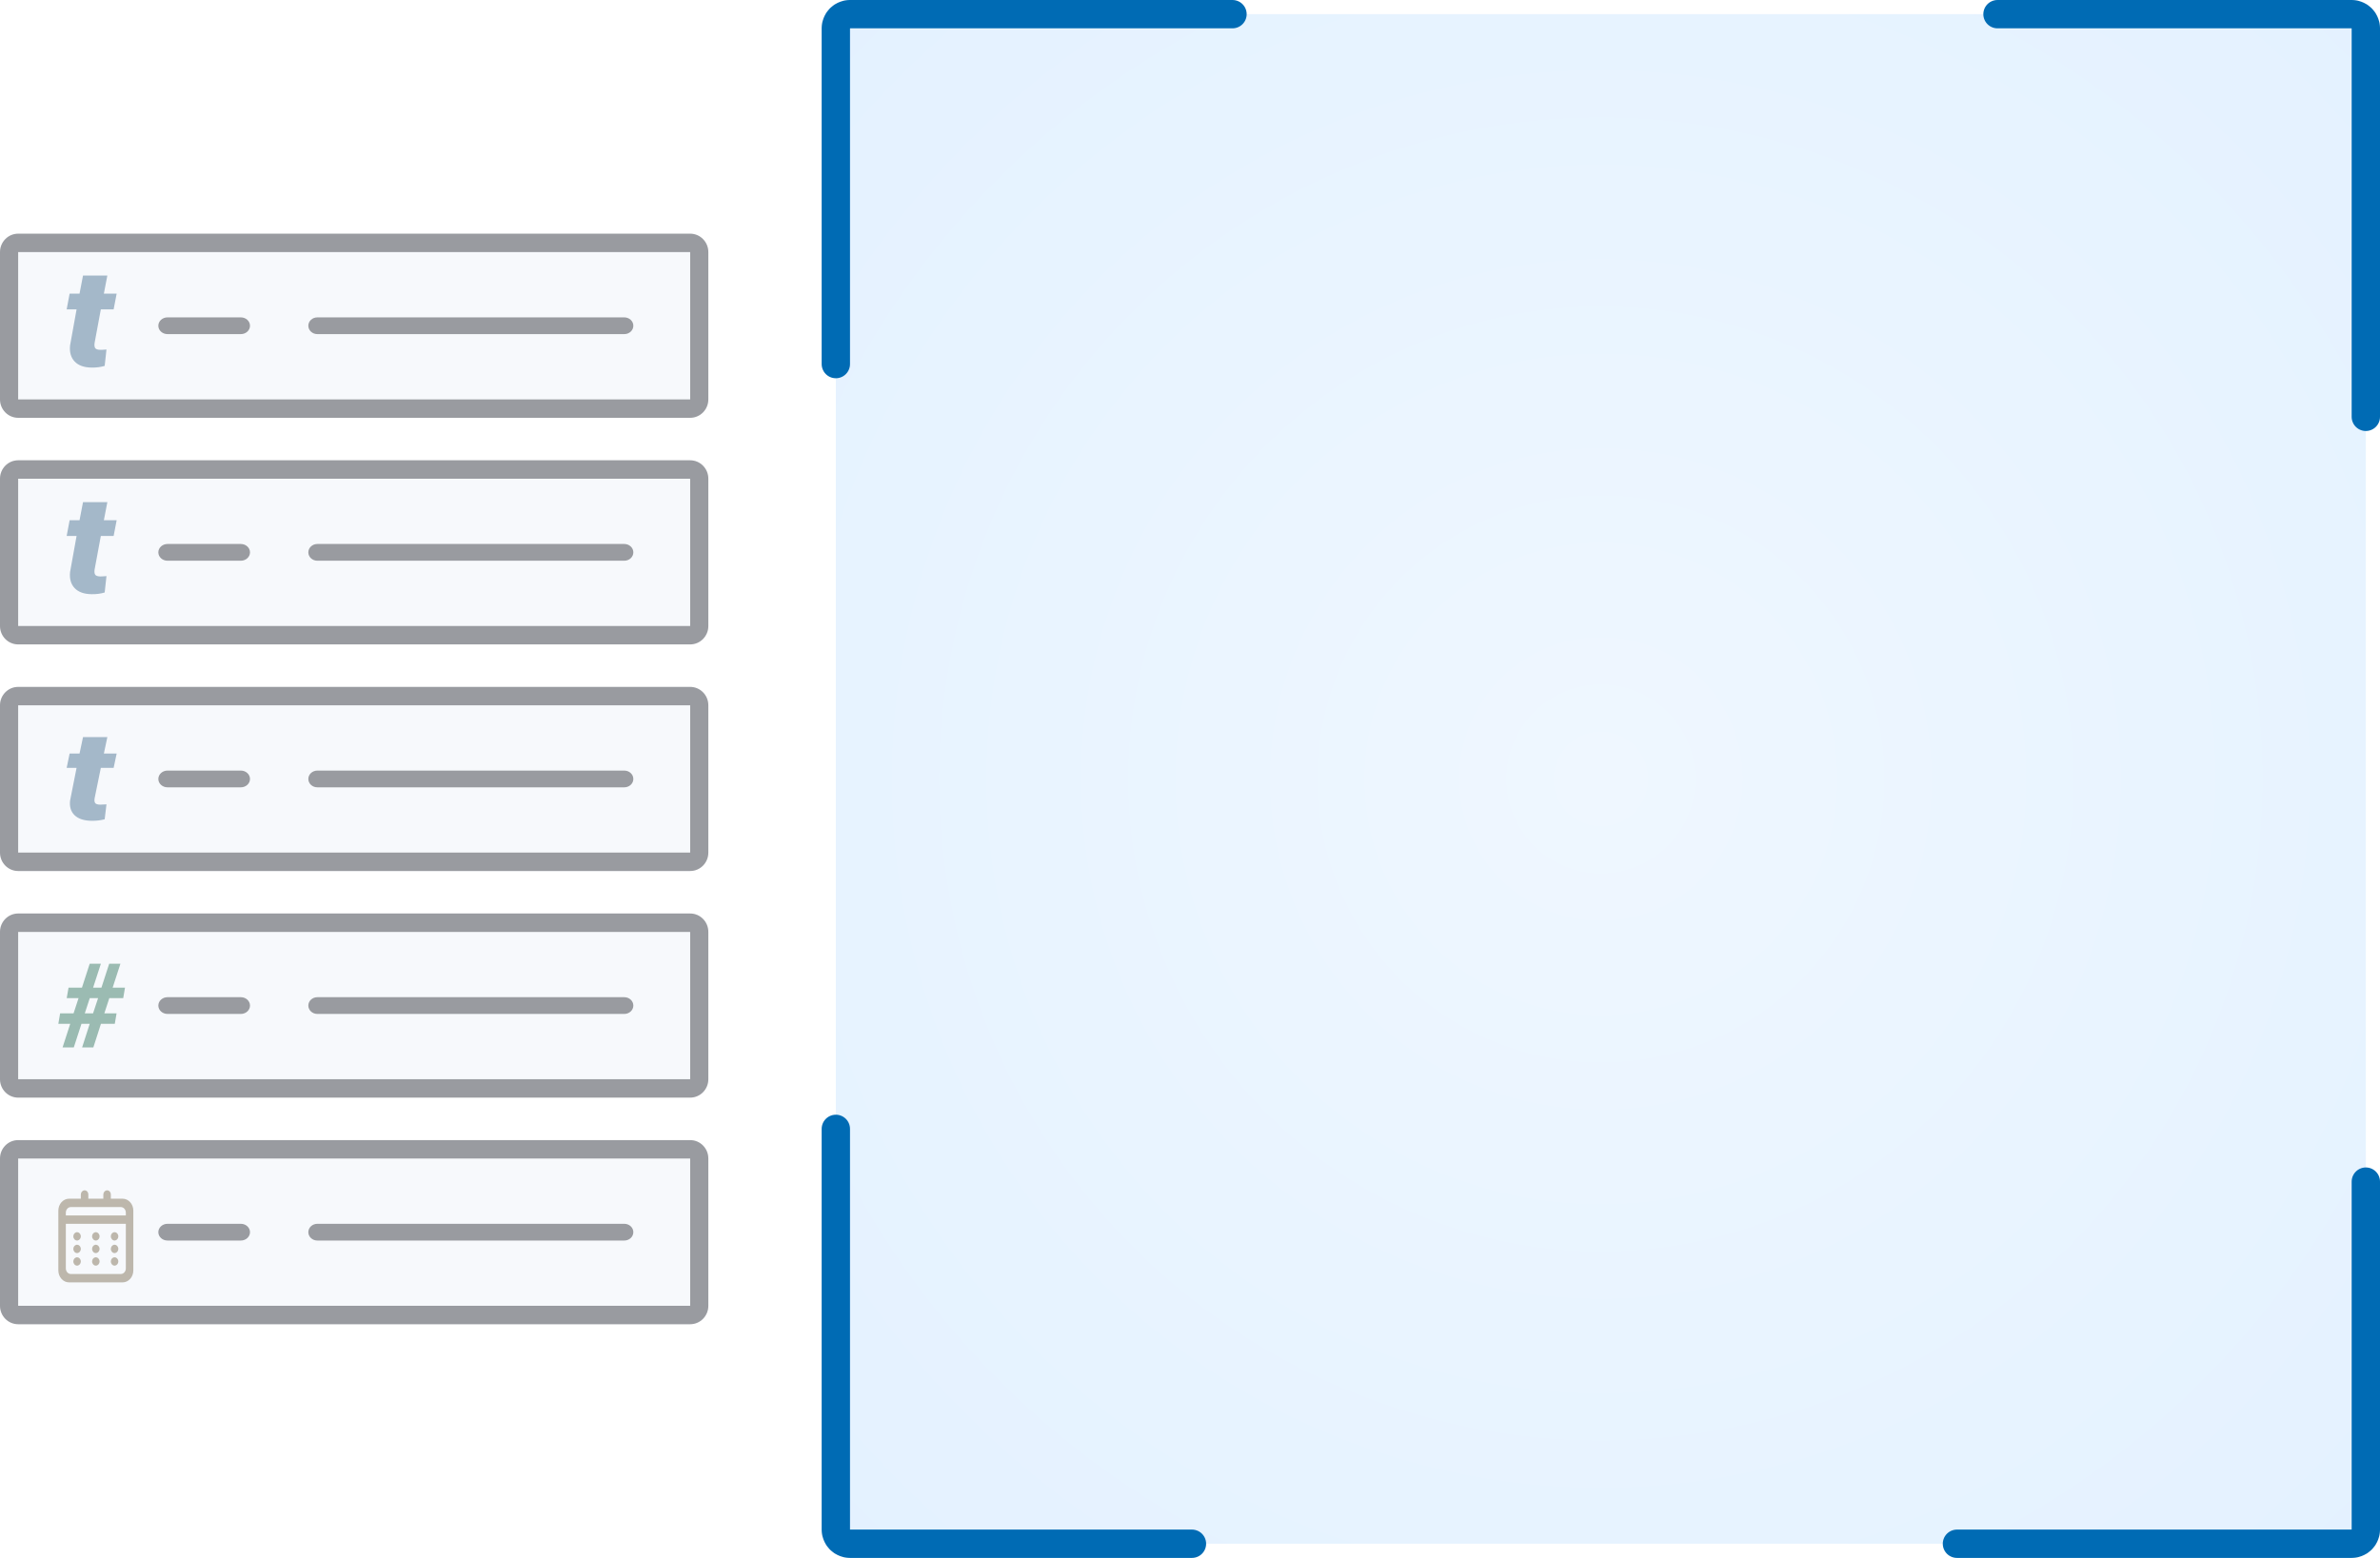
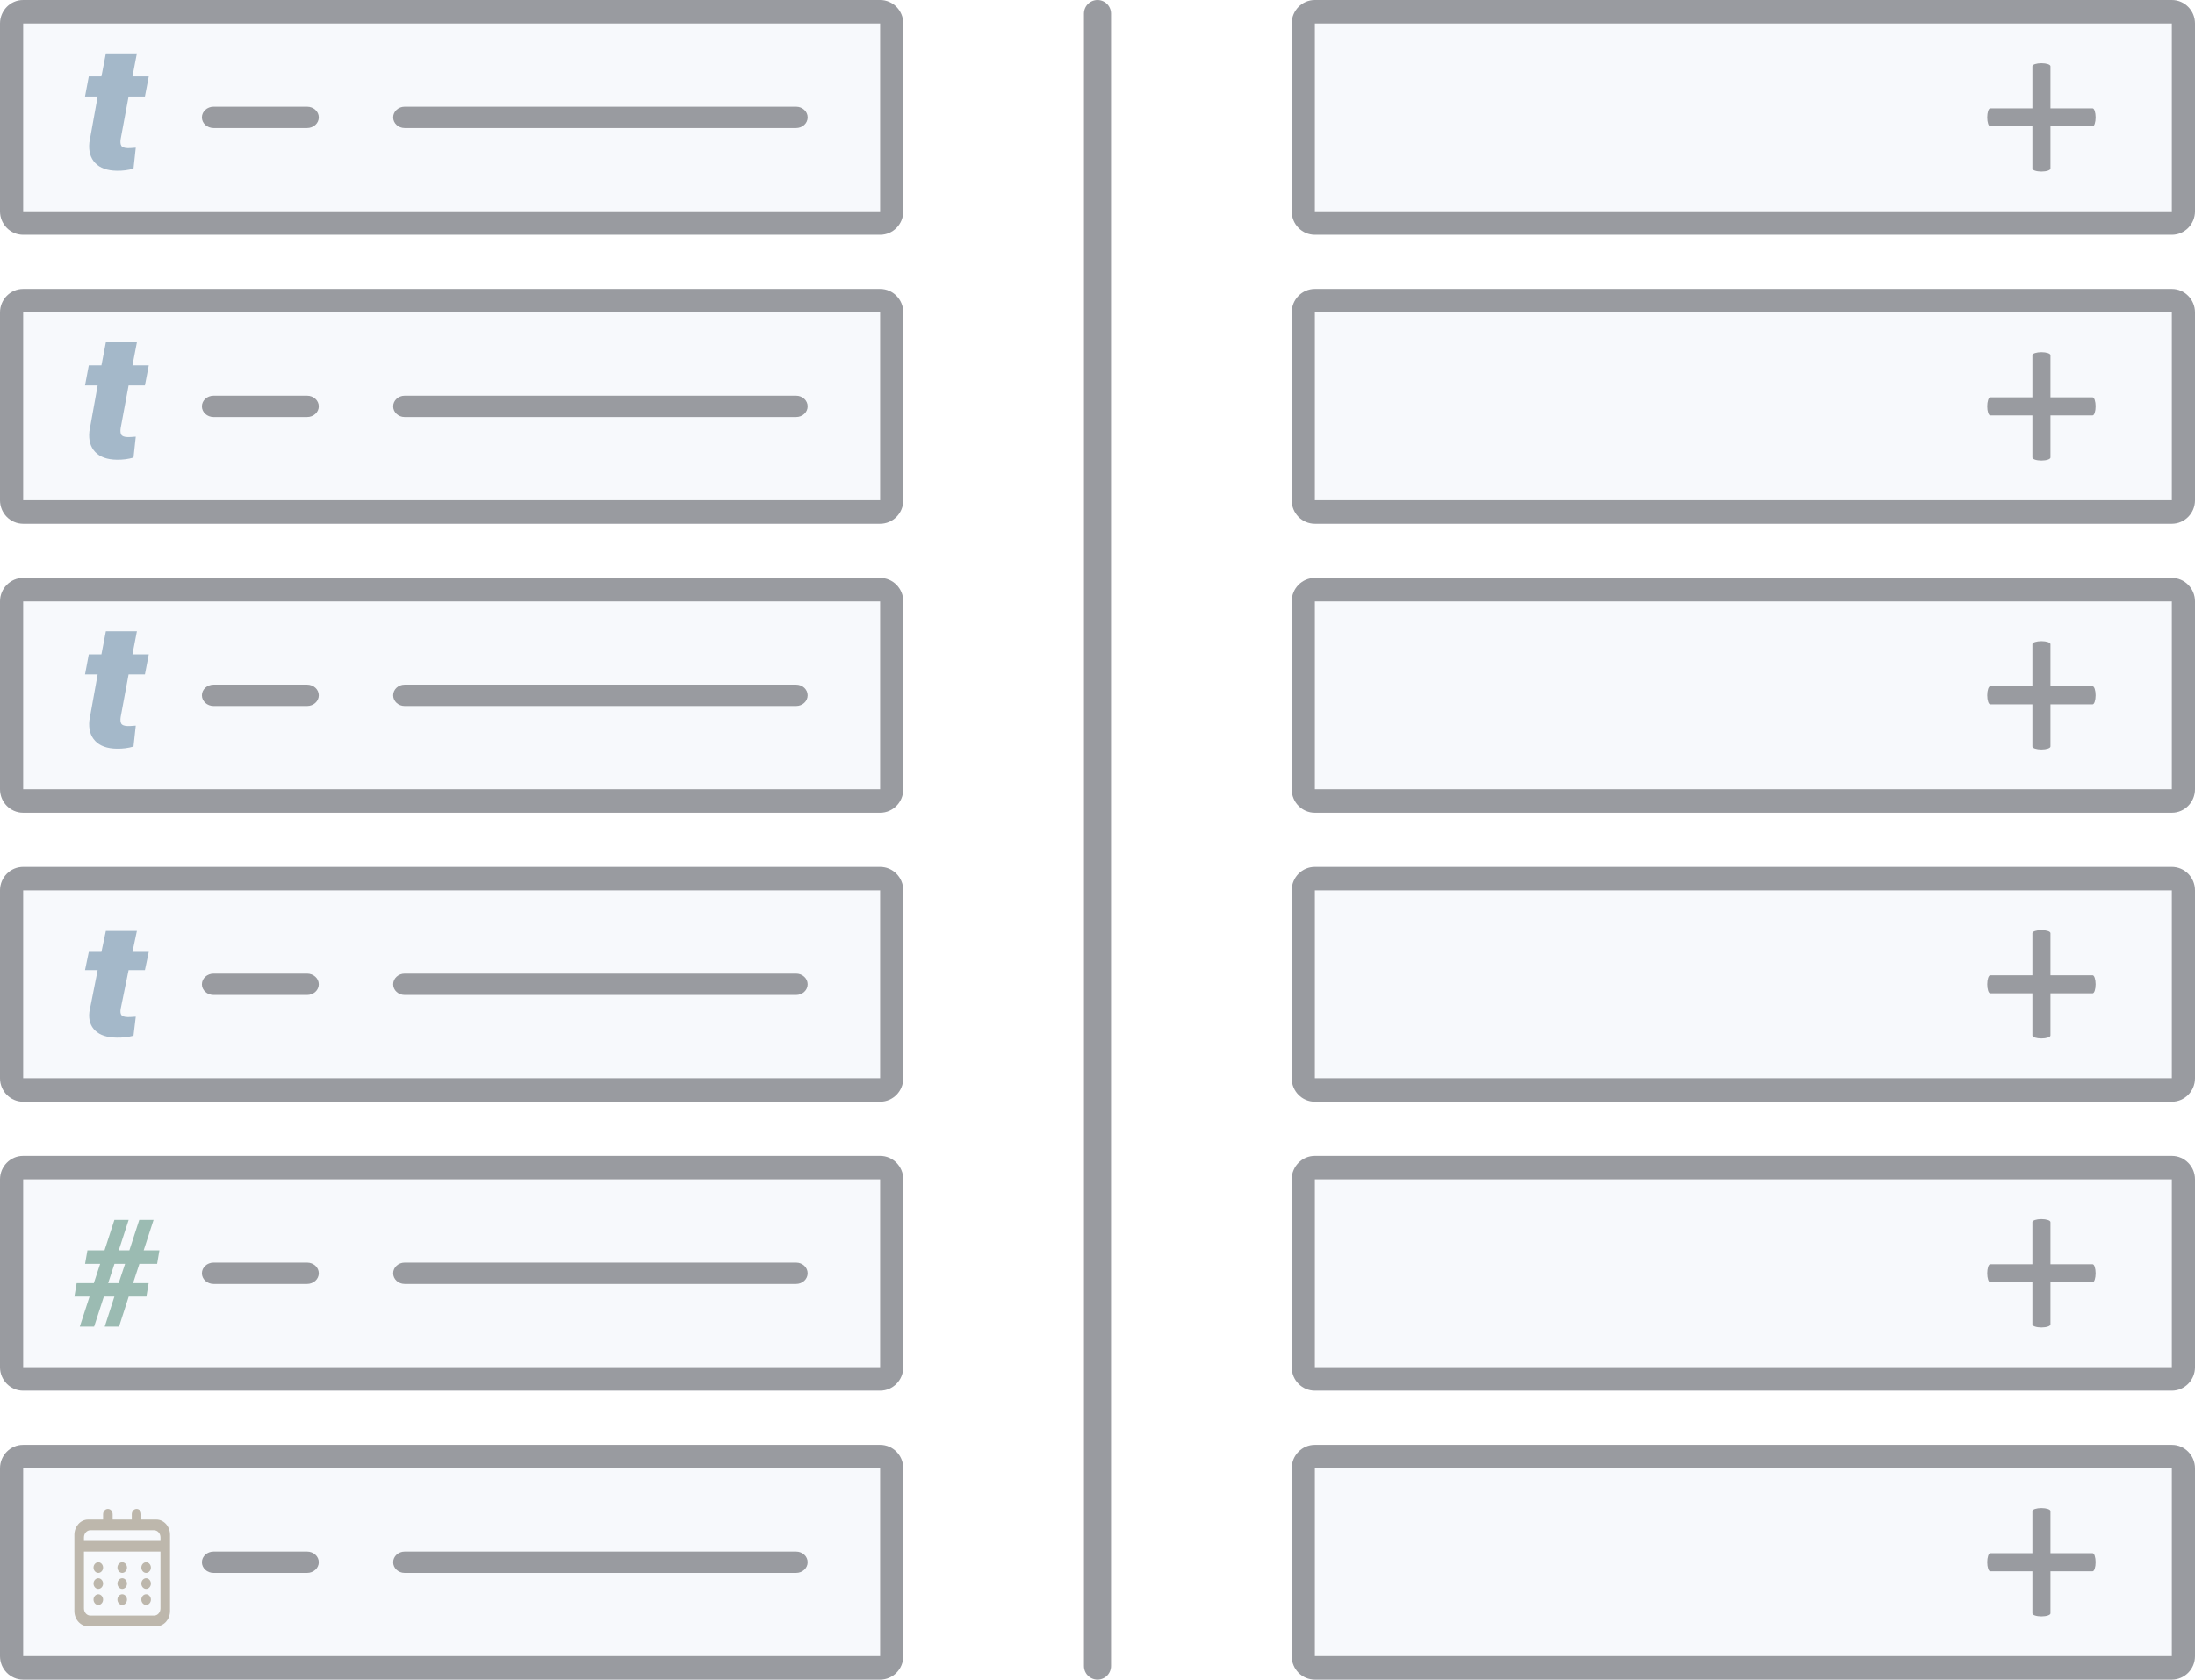
- <svg xmlns="http://www.w3.org/2000/svg" width="336" height="220" viewBox="0 0 336 220" fill="none">
-   <rect x="118" y="2" width="216" height="216" rx="2" fill="url(#paint0_diamond_169_44976)" stroke="#006BB4" stroke-width="4" stroke-linecap="round" stroke-dasharray="108" stroke-dashoffset="54" />
+ <svg xmlns="http://www.w3.org/2000/svg" width="243" height="186" viewBox="0 0 243 186" fill="none">
  <g opacity="0.5">
-     <path d="M0 99.6C0 98.164 1.148 97 2.564 97H97.436C98.852 97 100 98.164 100 99.6V120.4C100 121.836 98.852 123 97.436 123H2.564C1.148 123 0 121.836 0 120.4V99.6Z" fill="#EFF4F9" />
-     <path fill-rule="evenodd" clip-rule="evenodd" d="M97.436 99.6H2.564L2.564 120.4H97.436V99.6ZM2.564 97C1.148 97 0 98.164 0 99.6V120.4C0 121.836 1.148 123 2.564 123H97.436C98.852 123 100 121.836 100 120.4V99.6C100 98.164 98.852 97 97.436 97H2.564Z" fill="#343741" />
-     <path d="M15.155 104.091L14.664 106.413H16.471L16.043 108.433H14.236L13.359 112.723C13.31 113.016 13.333 113.238 13.427 113.387C13.521 113.537 13.756 113.618 14.132 113.629C14.278 113.635 14.577 113.62 15.03 113.586L14.779 115.692C14.201 115.847 13.585 115.919 12.931 115.908C11.866 115.896 11.069 115.637 10.54 115.131C10.011 114.625 9.795 113.937 9.892 113.068L10.811 108.433H9.412L9.83 106.413H11.229L11.72 104.091H15.155Z" fill="#4A7194" />
-     <path fill-rule="evenodd" clip-rule="evenodd" d="M22.353 110C22.353 109.347 22.932 108.818 23.647 108.818H34C34.715 108.818 35.294 109.347 35.294 110C35.294 110.653 34.715 111.182 34 111.182H23.647C22.932 111.182 22.353 110.653 22.353 110Z" fill="#343741" />
-     <path fill-rule="evenodd" clip-rule="evenodd" d="M43.529 110C43.529 109.347 44.1 108.818 44.804 108.818L88.137 108.818C88.841 108.818 89.412 109.347 89.412 110C89.412 110.653 88.841 111.182 88.137 111.182L44.804 111.182C44.1 111.182 43.529 110.653 43.529 110Z" fill="#343741" />
-     <path d="M0 67.6C0 66.164 1.148 65 2.564 65H97.436C98.852 65 100 66.164 100 67.6V88.4C100 89.836 98.852 91 97.436 91H2.564C1.148 91 0 89.836 0 88.4V67.6Z" fill="#EFF4F9" />
-     <path fill-rule="evenodd" clip-rule="evenodd" d="M97.436 67.6H2.564L2.564 88.4H97.436V67.6ZM2.564 65C1.148 65 0 66.164 0 67.6V88.4C0 89.836 1.148 91 2.564 91H97.436C98.852 91 100 89.836 100 88.4V67.6C100 66.164 98.852 65 97.436 65H2.564Z" fill="#343741" />
-     <path d="M15.155 70.909L14.664 73.463H16.471L16.043 75.685H14.236L13.359 80.404C13.31 80.727 13.333 80.971 13.427 81.135C13.521 81.3 13.756 81.388 14.132 81.401C14.278 81.407 14.577 81.392 15.03 81.354L14.779 83.67C14.201 83.841 13.585 83.921 12.931 83.908C11.866 83.895 11.069 83.61 10.54 83.053C10.011 82.496 9.795 81.74 9.892 80.784L10.811 75.685H9.412L9.83 73.463H11.229L11.72 70.909H15.155Z" fill="#4A7194" />
-     <path fill-rule="evenodd" clip-rule="evenodd" d="M22.353 78C22.353 77.347 22.932 76.818 23.647 76.818H34C34.715 76.818 35.294 77.347 35.294 78C35.294 78.653 34.715 79.182 34 79.182H23.647C22.932 79.182 22.353 78.653 22.353 78Z" fill="#343741" />
-     <path fill-rule="evenodd" clip-rule="evenodd" d="M43.529 78C43.529 77.347 44.1 76.818 44.804 76.818L88.137 76.818C88.841 76.818 89.412 77.347 89.412 78C89.412 78.653 88.841 79.182 88.137 79.182L44.804 79.182C44.1 79.182 43.529 78.653 43.529 78Z" fill="#343741" />
-     <path d="M0 35.6C0 34.164 1.148 33 2.564 33H97.436C98.852 33 100 34.164 100 35.6V56.4C100 57.836 98.852 59 97.436 59H2.564C1.148 59 0 57.836 0 56.4V35.6Z" fill="#EFF4F9" />
-     <path fill-rule="evenodd" clip-rule="evenodd" d="M97.436 35.6H2.564L2.564 56.4H97.436V35.6ZM2.564 33C1.148 33 0 34.164 0 35.6V56.4C0 57.836 1.148 59 2.564 59H97.436C98.852 59 100 57.836 100 56.4V35.6C100 34.164 98.852 33 97.436 33H2.564Z" fill="#343741" />
-     <path d="M15.155 38.909L14.664 41.463H16.471L16.043 43.685H14.236L13.359 48.404C13.31 48.727 13.333 48.971 13.427 49.135C13.521 49.3 13.756 49.389 14.132 49.401C14.278 49.407 14.577 49.392 15.03 49.354L14.779 51.67C14.201 51.841 13.585 51.92 12.931 51.908C11.866 51.895 11.069 51.61 10.54 51.053C10.011 50.496 9.795 49.74 9.892 48.784L10.811 43.685H9.412L9.83 41.463H11.229L11.72 38.909H15.155Z" fill="#4A7194" />
-     <path fill-rule="evenodd" clip-rule="evenodd" d="M22.353 46C22.353 45.347 22.932 44.818 23.647 44.818H34C34.715 44.818 35.294 45.347 35.294 46C35.294 46.653 34.715 47.182 34 47.182H23.647C22.932 47.182 22.353 46.653 22.353 46Z" fill="#343741" />
-     <path fill-rule="evenodd" clip-rule="evenodd" d="M43.529 46C43.529 45.347 44.1 44.818 44.804 44.818L88.137 44.818C88.841 44.818 89.412 45.347 89.412 46C89.412 46.653 88.841 47.182 88.137 47.182L44.804 47.182C44.1 47.182 43.529 46.653 43.529 46Z" fill="#343741" />
-     <path d="M0 131.6C0 130.164 1.148 129 2.564 129H97.436C98.852 129 100 130.164 100 131.6V152.4C100 153.836 98.852 155 97.436 155H2.564C1.148 155 0 153.836 0 152.4V131.6Z" fill="#EFF4F9" />
-     <path fill-rule="evenodd" clip-rule="evenodd" d="M97.436 131.6H2.564L2.564 152.4H97.436V131.6ZM2.564 129C1.148 129 0 130.164 0 131.6V152.4C0 153.836 1.148 155 2.564 155H97.436C98.852 155 100 153.836 100 152.4V131.6C100 130.164 98.852 129 97.436 129H2.564Z" fill="#343741" />
-     <path d="M12.665 144.581H11.499L10.419 147.909H8.834L9.914 144.581H8.235L8.488 143.096H10.387L11.089 140.953H9.418L9.678 139.468H11.57L12.665 136.091H14.242L13.146 139.468H14.321L15.416 136.091H17.001L15.905 139.468H17.647L17.395 140.953H15.432L14.731 143.096H16.457L16.205 144.581H14.25L13.178 147.909H11.593L12.665 144.581ZM11.972 143.096H13.138L13.848 140.953H12.673L11.972 143.096Z" fill="#387765" />
-     <path fill-rule="evenodd" clip-rule="evenodd" d="M22.353 142C22.353 141.347 22.932 140.818 23.647 140.818H34C34.715 140.818 35.294 141.347 35.294 142C35.294 142.653 34.715 143.182 34 143.182H23.647C22.932 143.182 22.353 142.653 22.353 142Z" fill="#343741" />
-     <path fill-rule="evenodd" clip-rule="evenodd" d="M43.529 142C43.529 141.347 44.1 140.818 44.804 140.818L88.137 140.818C88.841 140.818 89.412 141.347 89.412 142C89.412 142.653 88.841 143.182 88.137 143.182L44.804 143.182C44.1 143.182 43.529 142.653 43.529 142Z" fill="#343741" />
-     <path d="M0 163.6C0 162.164 1.148 161 2.564 161H97.436C98.852 161 100 162.164 100 163.6V184.4C100 185.836 98.852 187 97.436 187H2.564C1.148 187 0 185.836 0 184.4V163.6Z" fill="#EFF4F9" />
-     <path fill-rule="evenodd" clip-rule="evenodd" d="M97.436 163.6H2.564L2.564 184.4H97.436V163.6ZM2.564 161C1.148 161 0 162.164 0 163.6V184.4C0 185.836 1.148 187 2.564 187H97.436C98.852 187 100 185.836 100 184.4V163.6C100 162.164 98.852 161 97.436 161H2.564Z" fill="#343741" />
-     <path fill-rule="evenodd" clip-rule="evenodd" d="M18.824 179.398C18.824 180.333 18.145 181.091 17.307 181.091H9.752C8.915 181.091 8.235 180.334 8.235 179.398V170.966C8.235 170.031 8.914 169.273 9.752 169.273H11.412V168.687C11.412 168.395 11.606 168.151 11.848 168.1L11.941 168.091C12.234 168.091 12.471 168.344 12.471 168.687V169.273H14.588V168.687C14.588 168.395 14.782 168.151 15.025 168.1L15.118 168.091C15.41 168.091 15.647 168.344 15.647 168.687V169.273H17.307C18.144 169.273 18.824 170.03 18.824 170.966V179.398ZM9.294 172.818V179.117C9.294 179.555 9.612 179.909 10.004 179.909H17.055C17.447 179.909 17.765 179.555 17.765 179.117V172.818H9.294ZM10.882 177.545C11.142 177.545 11.358 177.762 11.403 178.033L11.412 178.136C11.412 178.426 11.218 178.668 10.975 178.718L10.882 178.727C10.59 178.727 10.353 178.453 10.353 178.136C10.353 177.846 10.547 177.605 10.79 177.555L10.882 177.545ZM13.53 177.545C13.789 177.545 14.005 177.762 14.05 178.033L14.059 178.136C14.059 178.426 13.865 178.668 13.622 178.718L13.53 178.727C13.237 178.727 13 178.453 13 178.136C13 177.846 13.194 177.605 13.437 177.555L13.53 177.545ZM16.177 177.545C16.436 177.545 16.653 177.762 16.697 178.033L16.706 178.136C16.706 178.426 16.512 178.668 16.269 178.718L16.177 178.727C15.884 178.727 15.647 178.453 15.647 178.136C15.647 177.846 15.841 177.605 16.084 177.555L16.177 177.545ZM10.882 175.773C11.142 175.773 11.358 175.989 11.403 176.26L11.412 176.364C11.412 176.654 11.218 176.895 10.975 176.945L10.882 176.955C10.59 176.955 10.353 176.68 10.353 176.364C10.353 176.074 10.547 175.832 10.79 175.782L10.882 175.773ZM13.53 175.773C13.789 175.773 14.005 175.989 14.05 176.26L14.059 176.364C14.059 176.654 13.865 176.895 13.622 176.945L13.53 176.955C13.237 176.955 13 176.68 13 176.364C13 176.074 13.194 175.832 13.437 175.782L13.53 175.773ZM16.177 175.773C16.436 175.773 16.653 175.989 16.697 176.26L16.706 176.364C16.706 176.654 16.512 176.895 16.269 176.945L16.177 176.955C15.884 176.955 15.647 176.68 15.647 176.364C15.647 176.074 15.841 175.832 16.084 175.782L16.177 175.773ZM10.882 174C11.142 174 11.358 174.217 11.403 174.487L11.412 174.591C11.412 174.881 11.218 175.122 10.975 175.172L10.882 175.182C10.59 175.182 10.353 174.908 10.353 174.591C10.353 174.301 10.547 174.06 10.79 174.009L10.882 174ZM13.53 174C13.789 174 14.005 174.217 14.05 174.487L14.059 174.591C14.059 174.881 13.865 175.122 13.622 175.172L13.53 175.182C13.237 175.182 13 174.908 13 174.591C13 174.301 13.194 174.06 13.437 174.009L13.53 174ZM16.177 174C16.436 174 16.653 174.217 16.697 174.487L16.706 174.591C16.706 174.881 16.512 175.122 16.269 175.172L16.177 175.182C15.884 175.182 15.647 174.908 15.647 174.591C15.647 174.301 15.841 174.06 16.084 174.009L16.177 174ZM9.294 171.636H17.765V171.247C17.765 170.809 17.447 170.455 17.055 170.455H10.004C9.612 170.455 9.294 170.809 9.294 171.247V171.636Z" fill="#7B705A" />
-     <path fill-rule="evenodd" clip-rule="evenodd" d="M22.353 174C22.353 173.347 22.932 172.818 23.647 172.818H34C34.715 172.818 35.294 173.347 35.294 174C35.294 174.653 34.715 175.182 34 175.182H23.647C22.932 175.182 22.353 174.653 22.353 174Z" fill="#343741" />
-     <path fill-rule="evenodd" clip-rule="evenodd" d="M43.529 174C43.529 173.347 44.1 172.818 44.804 172.818L88.137 172.818C88.841 172.818 89.412 173.347 89.412 174C89.412 174.653 88.841 175.182 88.137 175.182L44.804 175.182C44.1 175.182 43.529 174.653 43.529 174Z" fill="#343741" />
+     <path d="M0 98.6C0 97.164 1.148 96 2.564 96H97.436C98.852 96 100 97.164 100 98.6V119.4C100 120.836 98.852 122 97.436 122H2.564C1.148 122 0 120.836 0 119.4V98.6Z" fill="#EFF4F9" />
+     <path fill-rule="evenodd" clip-rule="evenodd" d="M97.436 98.6H2.564L2.564 119.4H97.436V98.6ZM2.564 96C1.148 96 0 97.164 0 98.6V119.4C0 120.836 1.148 122 2.564 122H97.436C98.852 122 100 120.836 100 119.4V98.6C100 97.164 98.852 96 97.436 96H2.564Z" fill="#343741" />
+     <path d="M15.155 103.091L14.664 105.413H16.471L16.043 107.433H14.236L13.359 111.723C13.31 112.016 13.333 112.238 13.427 112.387C13.521 112.537 13.756 112.617 14.132 112.629C14.278 112.635 14.577 112.62 15.03 112.586L14.779 114.692C14.201 114.847 13.585 114.919 12.931 114.908C11.866 114.896 11.069 114.637 10.54 114.131C10.011 113.625 9.795 112.937 9.892 112.068L10.811 107.433H9.412L9.83 105.413H11.229L11.72 103.091H15.155Z" fill="#4A7194" />
+     <path fill-rule="evenodd" clip-rule="evenodd" d="M22.353 109C22.353 108.347 22.932 107.818 23.647 107.818H34C34.715 107.818 35.294 108.347 35.294 109C35.294 109.653 34.715 110.182 34 110.182H23.647C22.932 110.182 22.353 109.653 22.353 109Z" fill="#343741" />
+     <path fill-rule="evenodd" clip-rule="evenodd" d="M43.529 109C43.529 108.347 44.1 107.818 44.804 107.818L88.137 107.818C88.841 107.818 89.412 108.347 89.412 109C89.412 109.653 88.841 110.182 88.137 110.182L44.804 110.182C44.1 110.182 43.529 109.653 43.529 109Z" fill="#343741" />
+     <path d="M0 66.6C0 65.164 1.148 64 2.564 64H97.436C98.852 64 100 65.164 100 66.6V87.4C100 88.836 98.852 90 97.436 90H2.564C1.148 90 0 88.836 0 87.4V66.6Z" fill="#EFF4F9" />
+     <path fill-rule="evenodd" clip-rule="evenodd" d="M97.436 66.6H2.564L2.564 87.4H97.436V66.6ZM2.564 64C1.148 64 0 65.164 0 66.6V87.4C0 88.836 1.148 90 2.564 90H97.436C98.852 90 100 88.836 100 87.4V66.6C100 65.164 98.852 64 97.436 64H2.564Z" fill="#343741" />
+     <path d="M15.155 69.909L14.664 72.463H16.471L16.043 74.685H14.236L13.359 79.404C13.31 79.727 13.333 79.971 13.427 80.135C13.521 80.3 13.756 80.388 14.132 80.401C14.278 80.407 14.577 80.392 15.03 80.354L14.779 82.671C14.201 82.841 13.585 82.921 12.931 82.908C11.866 82.895 11.069 82.61 10.54 82.053C10.011 81.496 9.795 80.74 9.892 79.784L10.811 74.685H9.412L9.83 72.463H11.229L11.72 69.909H15.155Z" fill="#4A7194" />
+     <path fill-rule="evenodd" clip-rule="evenodd" d="M22.353 77C22.353 76.347 22.932 75.818 23.647 75.818H34C34.715 75.818 35.294 76.347 35.294 77C35.294 77.653 34.715 78.182 34 78.182H23.647C22.932 78.182 22.353 77.653 22.353 77Z" fill="#343741" />
+     <path fill-rule="evenodd" clip-rule="evenodd" d="M43.529 77C43.529 76.347 44.1 75.818 44.804 75.818L88.137 75.818C88.841 75.818 89.412 76.347 89.412 77C89.412 77.653 88.841 78.182 88.137 78.182L44.804 78.182C44.1 78.182 43.529 77.653 43.529 77Z" fill="#343741" />
+     <path d="M0 34.6C0 33.164 1.148 32 2.564 32H97.436C98.852 32 100 33.164 100 34.6V55.4C100 56.836 98.852 58 97.436 58H2.564C1.148 58 0 56.836 0 55.4V34.6Z" fill="#EFF4F9" />
+     <path fill-rule="evenodd" clip-rule="evenodd" d="M97.436 34.6H2.564L2.564 55.4H97.436V34.6ZM2.564 32C1.148 32 0 33.164 0 34.6V55.4C0 56.836 1.148 58 2.564 58H97.436C98.852 58 100 56.836 100 55.4V34.6C100 33.164 98.852 32 97.436 32H2.564Z" fill="#343741" />
+     <path d="M15.155 37.909L14.664 40.463H16.471L16.043 42.685H14.236L13.359 47.404C13.31 47.727 13.333 47.971 13.427 48.135C13.521 48.3 13.756 48.389 14.132 48.401C14.278 48.407 14.577 48.392 15.03 48.354L14.779 50.67C14.201 50.841 13.585 50.92 12.931 50.908C11.866 50.895 11.069 50.61 10.54 50.053C10.011 49.496 9.795 48.74 9.892 47.784L10.811 42.685H9.412L9.83 40.463H11.229L11.72 37.909H15.155Z" fill="#4A7194" />
+     <path fill-rule="evenodd" clip-rule="evenodd" d="M22.353 45C22.353 44.347 22.932 43.818 23.647 43.818H34C34.715 43.818 35.294 44.347 35.294 45C35.294 45.653 34.715 46.182 34 46.182H23.647C22.932 46.182 22.353 45.653 22.353 45Z" fill="#343741" />
+     <path fill-rule="evenodd" clip-rule="evenodd" d="M43.529 45C43.529 44.347 44.1 43.818 44.804 43.818L88.137 43.818C88.841 43.818 89.412 44.347 89.412 45C89.412 45.653 88.841 46.182 88.137 46.182L44.804 46.182C44.1 46.182 43.529 45.653 43.529 45Z" fill="#343741" />
+     <path d="M0 2.6C0 1.164 1.148 0 2.564 0H97.436C98.852 0 100 1.164 100 2.6V23.4C100 24.836 98.852 26 97.436 26H2.564C1.148 26 0 24.836 0 23.4V2.6Z" fill="#EFF4F9" />
+     <path fill-rule="evenodd" clip-rule="evenodd" d="M97.436 2.6H2.564L2.564 23.4H97.436V2.6ZM2.564 0C1.148 0 0 1.164 0 2.6V23.4C0 24.836 1.148 26 2.564 26H97.436C98.852 26 100 24.836 100 23.4V2.6C100 1.164 98.852 0 97.436 0H2.564Z" fill="#343741" />
+     <path d="M15.155 5.909L14.664 8.463H16.471L16.043 10.685H14.236L13.359 15.404C13.31 15.727 13.333 15.971 13.427 16.135C13.521 16.3 13.756 16.389 14.132 16.401C14.278 16.407 14.577 16.392 15.03 16.354L14.779 18.671C14.201 18.841 13.585 18.921 12.931 18.908C11.866 18.895 11.069 18.61 10.54 18.053C10.011 17.496 9.795 16.74 9.892 15.784L10.811 10.685H9.412L9.83 8.463H11.229L11.72 5.909H15.155Z" fill="#4A7194" />
+     <path fill-rule="evenodd" clip-rule="evenodd" d="M22.353 13C22.353 12.347 22.932 11.818 23.647 11.818H34C34.715 11.818 35.294 12.347 35.294 13C35.294 13.653 34.715 14.182 34 14.182H23.647C22.932 14.182 22.353 13.653 22.353 13Z" fill="#343741" />
+     <path fill-rule="evenodd" clip-rule="evenodd" d="M43.529 13C43.529 12.347 44.1 11.818 44.804 11.818L88.137 11.818C88.841 11.818 89.412 12.347 89.412 13C89.412 13.653 88.841 14.182 88.137 14.182L44.804 14.182C44.1 14.182 43.529 13.653 43.529 13Z" fill="#343741" />
+     <path d="M0 130.6C0 129.164 1.148 128 2.564 128H97.436C98.852 128 100 129.164 100 130.6V151.4C100 152.836 98.852 154 97.436 154H2.564C1.148 154 0 152.836 0 151.4V130.6Z" fill="#EFF4F9" />
+     <path fill-rule="evenodd" clip-rule="evenodd" d="M97.436 130.6H2.564L2.564 151.4H97.436V130.6ZM2.564 128C1.148 128 0 129.164 0 130.6V151.4C0 152.836 1.148 154 2.564 154H97.436C98.852 154 100 152.836 100 151.4V130.6C100 129.164 98.852 128 97.436 128H2.564Z" fill="#343741" />
+     <path d="M12.665 143.581H11.499L10.419 146.909H8.834L9.914 143.581H8.235L8.488 142.096H10.387L11.089 139.953H9.418L9.678 138.468H11.57L12.665 135.091H14.242L13.146 138.468H14.321L15.416 135.091H17.001L15.905 138.468H17.647L17.395 139.953H15.432L14.731 142.096H16.457L16.205 143.581H14.25L13.178 146.909H11.593L12.665 143.581ZM11.972 142.096H13.138L13.848 139.953H12.673L11.972 142.096Z" fill="#387765" />
+     <path fill-rule="evenodd" clip-rule="evenodd" d="M22.353 141C22.353 140.347 22.932 139.818 23.647 139.818H34C34.715 139.818 35.294 140.347 35.294 141C35.294 141.653 34.715 142.182 34 142.182H23.647C22.932 142.182 22.353 141.653 22.353 141Z" fill="#343741" />
+     <path fill-rule="evenodd" clip-rule="evenodd" d="M43.529 141C43.529 140.347 44.1 139.818 44.804 139.818L88.137 139.818C88.841 139.818 89.412 140.347 89.412 141C89.412 141.653 88.841 142.182 88.137 142.182L44.804 142.182C44.1 142.182 43.529 141.653 43.529 141Z" fill="#343741" />
+     <path d="M0 162.6C0 161.164 1.148 160 2.564 160H97.436C98.852 160 100 161.164 100 162.6V183.4C100 184.836 98.852 186 97.436 186H2.564C1.148 186 0 184.836 0 183.4V162.6Z" fill="#EFF4F9" />
+     <path fill-rule="evenodd" clip-rule="evenodd" d="M97.436 162.6H2.564L2.564 183.4H97.436V162.6ZM2.564 160C1.148 160 0 161.164 0 162.6V183.4C0 184.836 1.148 186 2.564 186H97.436C98.852 186 100 184.836 100 183.4V162.6C100 161.164 98.852 160 97.436 160H2.564Z" fill="#343741" />
+     <path fill-rule="evenodd" clip-rule="evenodd" d="M18.824 178.398C18.824 179.333 18.145 180.091 17.307 180.091H9.752C8.915 180.091 8.235 179.334 8.235 178.398V169.966C8.235 169.031 8.914 168.273 9.752 168.273H11.412V167.687C11.412 167.395 11.606 167.151 11.848 167.101L11.941 167.091C12.234 167.091 12.471 167.344 12.471 167.687V168.273H14.588V167.687C14.588 167.395 14.782 167.151 15.025 167.101L15.118 167.091C15.41 167.091 15.647 167.344 15.647 167.687V168.273H17.307C18.144 168.273 18.824 169.03 18.824 169.966V178.398ZM9.294 171.818V178.117C9.294 178.555 9.612 178.909 10.004 178.909H17.055C17.447 178.909 17.765 178.555 17.765 178.117V171.818H9.294ZM10.882 176.545C11.142 176.545 11.358 176.762 11.403 177.033L11.412 177.136C11.412 177.426 11.218 177.668 10.975 177.718L10.882 177.727C10.59 177.727 10.353 177.453 10.353 177.136C10.353 176.846 10.547 176.605 10.79 176.555L10.882 176.545ZM13.53 176.545C13.789 176.545 14.005 176.762 14.05 177.033L14.059 177.136C14.059 177.426 13.865 177.668 13.622 177.718L13.53 177.727C13.237 177.727 13 177.453 13 177.136C13 176.846 13.194 176.605 13.437 176.555L13.53 176.545ZM16.177 176.545C16.436 176.545 16.653 176.762 16.697 177.033L16.706 177.136C16.706 177.426 16.512 177.668 16.269 177.718L16.177 177.727C15.884 177.727 15.647 177.453 15.647 177.136C15.647 176.846 15.841 176.605 16.084 176.555L16.177 176.545ZM10.882 174.773C11.142 174.773 11.358 174.989 11.403 175.26L11.412 175.364C11.412 175.654 11.218 175.895 10.975 175.945L10.882 175.955C10.59 175.955 10.353 175.68 10.353 175.364C10.353 175.074 10.547 174.832 10.79 174.782L10.882 174.773ZM13.53 174.773C13.789 174.773 14.005 174.989 14.05 175.26L14.059 175.364C14.059 175.654 13.865 175.895 13.622 175.945L13.53 175.955C13.237 175.955 13 175.68 13 175.364C13 175.074 13.194 174.832 13.437 174.782L13.53 174.773ZM16.177 174.773C16.436 174.773 16.653 174.989 16.697 175.26L16.706 175.364C16.706 175.654 16.512 175.895 16.269 175.945L16.177 175.955C15.884 175.955 15.647 175.68 15.647 175.364C15.647 175.074 15.841 174.832 16.084 174.782L16.177 174.773ZM10.882 173C11.142 173 11.358 173.217 11.403 173.487L11.412 173.591C11.412 173.881 11.218 174.122 10.975 174.172L10.882 174.182C10.59 174.182 10.353 173.908 10.353 173.591C10.353 173.301 10.547 173.06 10.79 173.01L10.882 173ZM13.53 173C13.789 173 14.005 173.217 14.05 173.487L14.059 173.591C14.059 173.881 13.865 174.122 13.622 174.172L13.53 174.182C13.237 174.182 13 173.908 13 173.591C13 173.301 13.194 173.06 13.437 173.01L13.53 173ZM16.177 173C16.436 173 16.653 173.217 16.697 173.487L16.706 173.591C16.706 173.881 16.512 174.122 16.269 174.172L16.177 174.182C15.884 174.182 15.647 173.908 15.647 173.591C15.647 173.301 15.841 173.06 16.084 173.01L16.177 173ZM9.294 170.636H17.765V170.247C17.765 169.809 17.447 169.455 17.055 169.455H10.004C9.612 169.455 9.294 169.809 9.294 170.247V170.636Z" fill="#7B705A" />
+     <path fill-rule="evenodd" clip-rule="evenodd" d="M22.353 173C22.353 172.347 22.932 171.818 23.647 171.818H34C34.715 171.818 35.294 172.347 35.294 173C35.294 173.653 34.715 174.182 34 174.182H23.647C22.932 174.182 22.353 173.653 22.353 173Z" fill="#343741" />
+     <path fill-rule="evenodd" clip-rule="evenodd" d="M43.529 173C43.529 172.347 44.1 171.818 44.804 171.818L88.137 171.818C88.841 171.818 89.412 172.347 89.412 173C89.412 173.653 88.841 174.182 88.137 174.182L44.804 174.182C44.1 174.182 43.529 173.653 43.529 173Z" fill="#343741" />
  </g>
-   <defs>
-     <radialGradient id="paint0_diamond_169_44976" cx="0" cy="0" r="1" gradientUnits="userSpaceOnUse" gradientTransform="translate(226 110) rotate(90) scale(264.688)">
-       <stop stop-color="#EFF7FF" />
-       <stop offset="1" stop-color="#DBEDFF" />
-     </radialGradient>
-   </defs>
+   <g opacity="0.5">
+     <path d="M143 66.6C143 65.164 144.148 64 145.564 64H240.436C241.852 64 243 65.164 243 66.6V87.4C243 88.836 241.852 90 240.436 90H145.564C144.148 90 143 88.836 143 87.4V66.6Z" fill="#EFF4F9" />
+     <path fill-rule="evenodd" clip-rule="evenodd" d="M240.436 66.6H145.564L145.564 87.4H240.436V66.6ZM145.564 64C144.148 64 143 65.164 143 66.6V87.4C143 88.836 144.148 90 145.564 90H240.436C241.852 90 243 88.836 243 87.4V66.6C243 65.164 241.852 64 240.436 64H145.564Z" fill="#343741" />
+     <path fill-rule="evenodd" clip-rule="evenodd" d="M220 77C220 76.448 220.149 76 220.333 76L231.667 76C231.851 76 232 76.448 232 77C232 77.552 231.851 78 231.667 78L220.333 78C220.149 78 220 77.552 220 77Z" fill="#343741" />
+     <path fill-rule="evenodd" clip-rule="evenodd" d="M226 71C226.552 71 227 71.149 227 71.333L227 82.667C227 82.851 226.552 83 226 83C225.448 83 225 82.851 225 82.667L225 71.333C225 71.149 225.448 71 226 71Z" fill="#343741" />
+     <path d="M143 98.6C143 97.164 144.148 96 145.564 96H240.436C241.852 96 243 97.164 243 98.6V119.4C243 120.836 241.852 122 240.436 122H145.564C144.148 122 143 120.836 143 119.4V98.6Z" fill="#EFF4F9" />
+     <path fill-rule="evenodd" clip-rule="evenodd" d="M240.436 98.6H145.564L145.564 119.4H240.436V98.6ZM145.564 96C144.148 96 143 97.164 143 98.6V119.4C143 120.836 144.148 122 145.564 122H240.436C241.852 122 243 120.836 243 119.4V98.6C243 97.164 241.852 96 240.436 96H145.564Z" fill="#343741" />
+     <path fill-rule="evenodd" clip-rule="evenodd" d="M220 109C220 108.448 220.149 108 220.333 108L231.667 108C231.851 108 232 108.448 232 109C232 109.552 231.851 110 231.667 110L220.333 110C220.149 110 220 109.552 220 109Z" fill="#343741" />
+     <path fill-rule="evenodd" clip-rule="evenodd" d="M226 103C226.552 103 227 103.149 227 103.333L227 114.667C227 114.851 226.552 115 226 115C225.448 115 225 114.851 225 114.667L225 103.333C225 103.149 225.448 103 226 103Z" fill="#343741" />
+     <path d="M143 130.6C143 129.164 144.148 128 145.564 128H240.436C241.852 128 243 129.164 243 130.6V151.4C243 152.836 241.852 154 240.436 154H145.564C144.148 154 143 152.836 143 151.4V130.6Z" fill="#EFF4F9" />
+     <path fill-rule="evenodd" clip-rule="evenodd" d="M240.436 130.6H145.564L145.564 151.4H240.436V130.6ZM145.564 128C144.148 128 143 129.164 143 130.6V151.4C143 152.836 144.148 154 145.564 154H240.436C241.852 154 243 152.836 243 151.4V130.6C243 129.164 241.852 128 240.436 128H145.564Z" fill="#343741" />
+     <path fill-rule="evenodd" clip-rule="evenodd" d="M220 141C220 140.448 220.149 140 220.333 140L231.667 140C231.851 140 232 140.448 232 141C232 141.552 231.851 142 231.667 142L220.333 142C220.149 142 220 141.552 220 141Z" fill="#343741" />
+     <path fill-rule="evenodd" clip-rule="evenodd" d="M226 135C226.552 135 227 135.149 227 135.333L227 146.667C227 146.851 226.552 147 226 147C225.448 147 225 146.851 225 146.667L225 135.333C225 135.149 225.448 135 226 135Z" fill="#343741" />
+     <path d="M143 162.6C143 161.164 144.148 160 145.564 160H240.436C241.852 160 243 161.164 243 162.6V183.4C243 184.836 241.852 186 240.436 186H145.564C144.148 186 143 184.836 143 183.4V162.6Z" fill="#EFF4F9" />
+     <path fill-rule="evenodd" clip-rule="evenodd" d="M240.436 162.6H145.564L145.564 183.4H240.436V162.6ZM145.564 160C144.148 160 143 161.164 143 162.6V183.4C143 184.836 144.148 186 145.564 186H240.436C241.852 186 243 184.836 243 183.4V162.6C243 161.164 241.852 160 240.436 160H145.564Z" fill="#343741" />
+     <path fill-rule="evenodd" clip-rule="evenodd" d="M220 173C220 172.448 220.149 172 220.333 172L231.667 172C231.851 172 232 172.448 232 173C232 173.552 231.851 174 231.667 174L220.333 174C220.149 174 220 173.552 220 173Z" fill="#343741" />
+     <path fill-rule="evenodd" clip-rule="evenodd" d="M226 167C226.552 167 227 167.149 227 167.333L227 178.667C227 178.851 226.552 179 226 179C225.448 179 225 178.851 225 178.667L225 167.333C225 167.149 225.448 167 226 167Z" fill="#343741" />
+     <path d="M143 34.6C143 33.164 144.148 32 145.564 32H240.436C241.852 32 243 33.164 243 34.6V55.4C243 56.836 241.852 58 240.436 58H145.564C144.148 58 143 56.836 143 55.4V34.6Z" fill="#EFF4F9" />
+     <path fill-rule="evenodd" clip-rule="evenodd" d="M240.436 34.6H145.564L145.564 55.4H240.436V34.6ZM145.564 32C144.148 32 143 33.164 143 34.6V55.4C143 56.836 144.148 58 145.564 58H240.436C241.852 58 243 56.836 243 55.4V34.6C243 33.164 241.852 32 240.436 32H145.564Z" fill="#343741" />
+     <path fill-rule="evenodd" clip-rule="evenodd" d="M220 45C220 44.448 220.149 44 220.333 44L231.667 44C231.851 44 232 44.448 232 45C232 45.552 231.851 46 231.667 46L220.333 46C220.149 46 220 45.552 220 45Z" fill="#343741" />
+     <path fill-rule="evenodd" clip-rule="evenodd" d="M226 39C226.552 39 227 39.149 227 39.333L227 50.667C227 50.851 226.552 51 226 51C225.448 51 225 50.851 225 50.667L225 39.333C225 39.149 225.448 39 226 39Z" fill="#343741" />
+     <path d="M143 2.6C143 1.164 144.148 0 145.564 0H240.436C241.852 0 243 1.164 243 2.6V23.4C243 24.836 241.852 26 240.436 26H145.564C144.148 26 143 24.836 143 23.4V2.6Z" fill="#EFF4F9" />
+     <path fill-rule="evenodd" clip-rule="evenodd" d="M240.436 2.6H145.564L145.564 23.4H240.436V2.6ZM145.564 0C144.148 0 143 1.164 143 2.6V23.4C143 24.836 144.148 26 145.564 26H240.436C241.852 26 243 24.836 243 23.4V2.6C243 1.164 241.852 0 240.436 0H145.564Z" fill="#343741" />
+     <path fill-rule="evenodd" clip-rule="evenodd" d="M220 13C220 12.448 220.149 12 220.333 12L231.667 12C231.851 12 232 12.448 232 13C232 13.552 231.851 14 231.667 14L220.333 14C220.149 14 220 13.552 220 13Z" fill="#343741" />
+     <path fill-rule="evenodd" clip-rule="evenodd" d="M226 7C226.552 7 227 7.149 227 7.333L227 18.667C227 18.851 226.552 19 226 19C225.448 19 225 18.851 225 18.667L225 7.333C225 7.149 225.448 7 226 7Z" fill="#343741" />
+   </g>
+   <line opacity="0.5" x1="121.5" y1="1.5" x2="121.5" y2="184.5" stroke="#343741" stroke-width="3" stroke-linecap="round" />
</svg>
